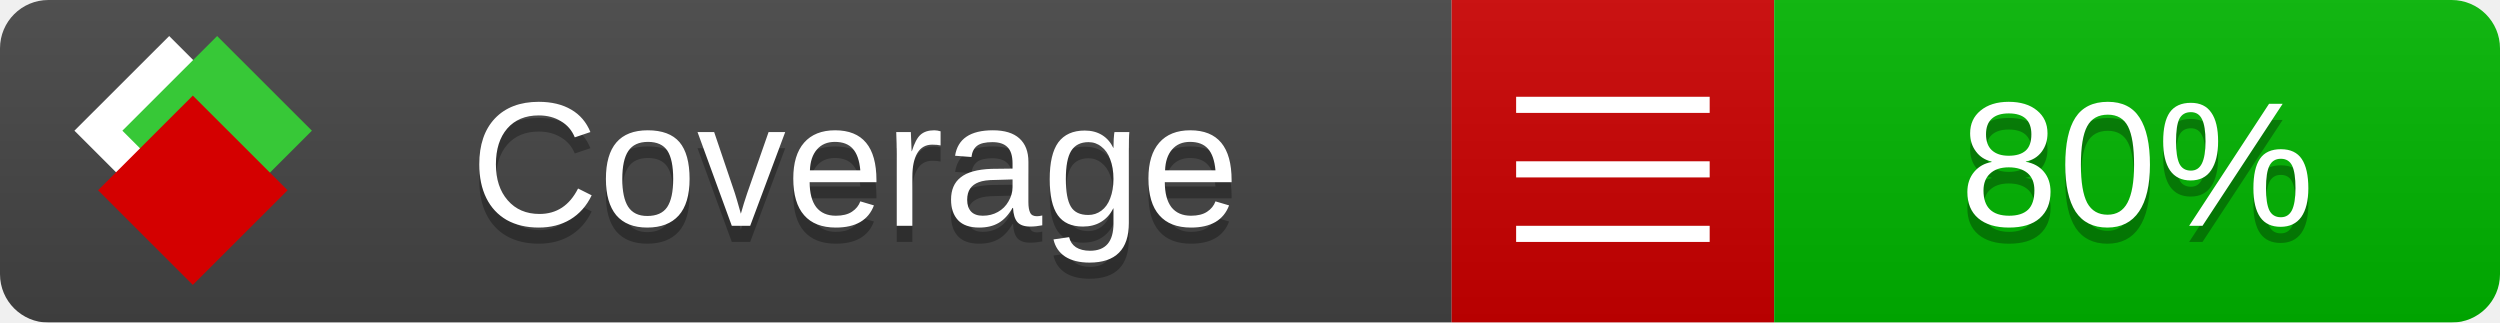
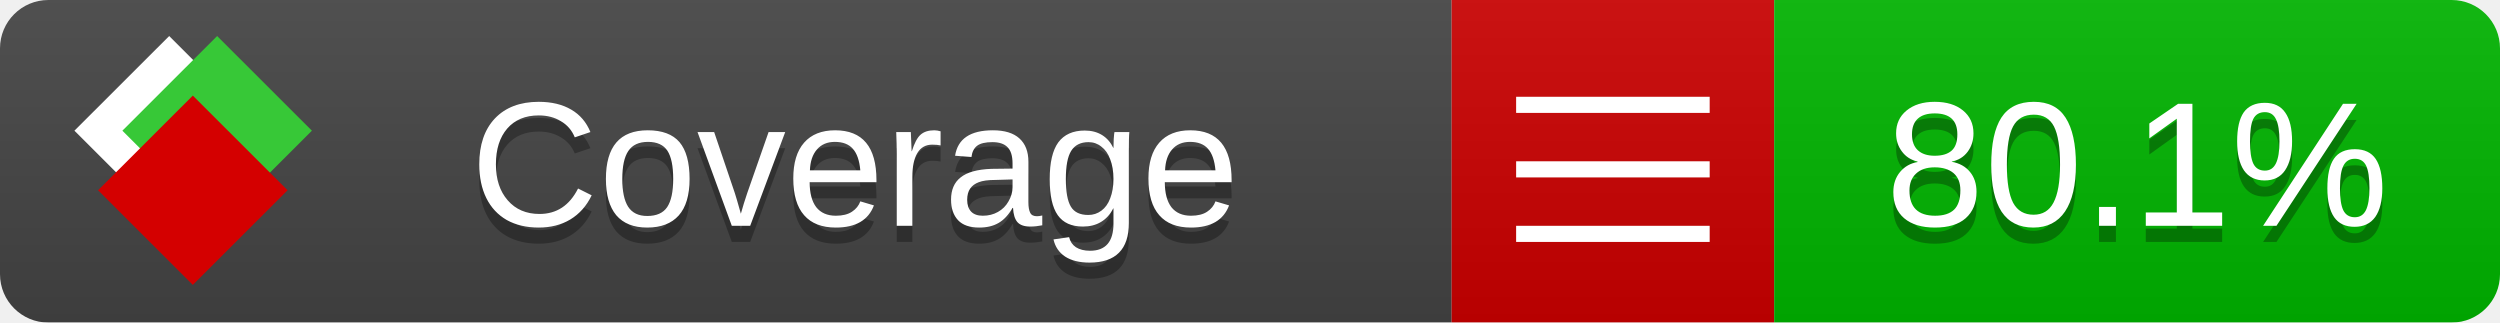
<svg xmlns="http://www.w3.org/2000/svg" xmlns:xlink="http://www.w3.org/1999/xlink" width="155" height="20">
  <style type="text/css">
          
            @keyframes fade1 {
                0% { visibility: visible; opacity: 1; }
               23% { visibility: visible; opacity: 1; }
               25% { visibility: hidden; opacity: 0; }
               48% { visibility: hidden; opacity: 0; }
               50% { visibility: hidden; opacity: 0; }
               73% { visibility: hidden; opacity: 0; }
               75% { visibility: hidden; opacity: 0; }
               98% { visibility: hidden; opacity: 0; }
              100% { visibility: visible; opacity: 1; }
            }
            @keyframes fade2 {
                0% { visibility: hidden; opacity: 0; }
               23% { visibility: hidden; opacity: 0; }
               25% { visibility: visible; opacity: 1; }
               48% { visibility: visible; opacity: 1; }
               50% { visibility: hidden; opacity: 0; }
               73% { visibility: hidden; opacity: 0; }
               75% { visibility: hidden; opacity: 0; }
               98% { visibility: hidden; opacity: 0; }
              100% { visibility: hidden; opacity: 0; }
            }
            @keyframes fade3 {
                0% { visibility: hidden; opacity: 0; }
               23% { visibility: hidden; opacity: 0; }
               25% { visibility: hidden; opacity: 0; }
               48% { visibility: hidden; opacity: 0; }
               50% { visibility: visible; opacity: 1; }
               73% { visibility: visible; opacity: 1; }
               75% { visibility: hidden; opacity: 0; }
               98% { visibility: hidden; opacity: 0; }
              100% { visibility: hidden; opacity: 0; }
            }
            @keyframes fade4 {
                0% { visibility: hidden; opacity: 0; }
               23% { visibility: hidden; opacity: 0; }
               25% { visibility: hidden; opacity: 0; }
               48% { visibility: hidden; opacity: 0; }
               50% { visibility: hidden; opacity: 0; }
               73% { visibility: hidden; opacity: 0; }
               75% { visibility: visible; opacity: 1; }
               98% { visibility: visible; opacity: 1; }
              100% { visibility: hidden; opacity: 0; }
            }
            .linecoverage {
                animation-duration: 15s;
                animation-name: fade1;
                animation-iteration-count: infinite;
            }
            .branchcoverage {
                animation-duration: 15s;
                animation-name: fade2;
                animation-iteration-count: infinite;
            }
            .methodcoverage {
                animation-duration: 15s;
                animation-name: fade3;
                animation-iteration-count: infinite;
            }
            .fullmethodcoverage {
                animation-duration: 15s;
                animation-name: fade4;
                animation-iteration-count: infinite;
            }
          
    </style>
  <defs>
    <linearGradient id="gradient" x2="0" y2="100%">
      <stop offset="0" stop-color="#bbb" stop-opacity=".1" />
      <stop offset="1" stop-opacity=".1" />
    </linearGradient>
    <linearGradient id="c">
      <stop offset="0" stop-color="#d40000" />
      <stop offset="1" stop-color="#ff2a2a" />
    </linearGradient>
    <linearGradient id="a">
      <stop offset="0" stop-color="#e0e0de" />
      <stop offset="1" stop-color="#fff" />
    </linearGradient>
    <linearGradient id="b">
      <stop offset="0" stop-color="#37c837" />
      <stop offset="1" stop-color="#217821" />
    </linearGradient>
    <linearGradient xlink:href="#a" id="e" x1="106.44" x2="69.96" y1="-11.96" y2="-46.84" gradientTransform="matrix(-.8426 -.00045 -.00045 -.8426 -94.27 -75.82)" gradientUnits="userSpaceOnUse" />
    <linearGradient xlink:href="#b" id="f" x1="56.19" x2="77.97" y1="-23.45" y2="10.62" gradientTransform="matrix(.8426 .00045 .00045 .8426 94.27 75.82)" gradientUnits="userSpaceOnUse" />
    <linearGradient xlink:href="#c" id="g" x1="79.98" x2="132.9" y1="10.79" y2="10.79" gradientTransform="matrix(.8426 .00045 .00045 .8426 94.27 75.82)" gradientUnits="userSpaceOnUse" />
    <mask id="mask">
      <rect width="155" height="20" rx="3" fill="#fff" />
    </mask>
    <g id="icon" transform="matrix(.04486 0 0 .04481 -.48 -.63)">
      <rect width="52.92" height="52.92" x="-109.72" y="-27.13" fill="url(#e)" transform="rotate(-135)" />
      <rect width="52.92" height="52.92" x="70.19" y="-39.18" fill="url(#f)" transform="rotate(45)" />
      <rect width="52.92" height="52.92" x="80.05" y="-15.74" fill="url(#g)" transform="rotate(45)" />
    </g>
  </defs>
  <g mask="url(#mask)">
    <rect x="0" y="0" width="90" height="20" fill="#444" />
    <rect x="90" y="0" width="20" height="20" fill="#c00" />
    <rect x="110" y="0" width="45" height="20" fill="#00B600" />
    <rect x="0" y="0" width="155" height="20" fill="url(#gradient)" />
  </g>
  <g>
    <path class="" stroke="#fff" d="M94 6.5 h12 M94 10.5 h12 M94 14.5 h12" />
  </g>
  <g fill="#fff" text-anchor="middle" font-family="Verdana,Arial,Geneva,sans-serif" font-size="11">
    <a xlink:href="https://github.com/danielpalme/ReportGenerator" target="_top">
      <use xlink:href="#icon" transform="translate(3,1) scale(3.5)" />
    </a>
    <text x="53" y="15" fill="#010101" fill-opacity=".3">Coverage</text>
    <text x="53" y="14" fill="#fff">Coverage</text>
-     <text class="" x="132.5" y="15" fill="#010101" fill-opacity=".3">80%</text>
-     <text class="" x="132.5" y="14">80%</text>
+     <text class="" x="132.5" y="15" fill="#010101" fill-opacity=".3">80.1%</text>
+     <text class="" x="132.5" y="14">80.1%</text>
  </g>
  <g>
    <rect class="" x="90" y="0" width="65" height="20" fill-opacity="0" />
  </g>
</svg>
